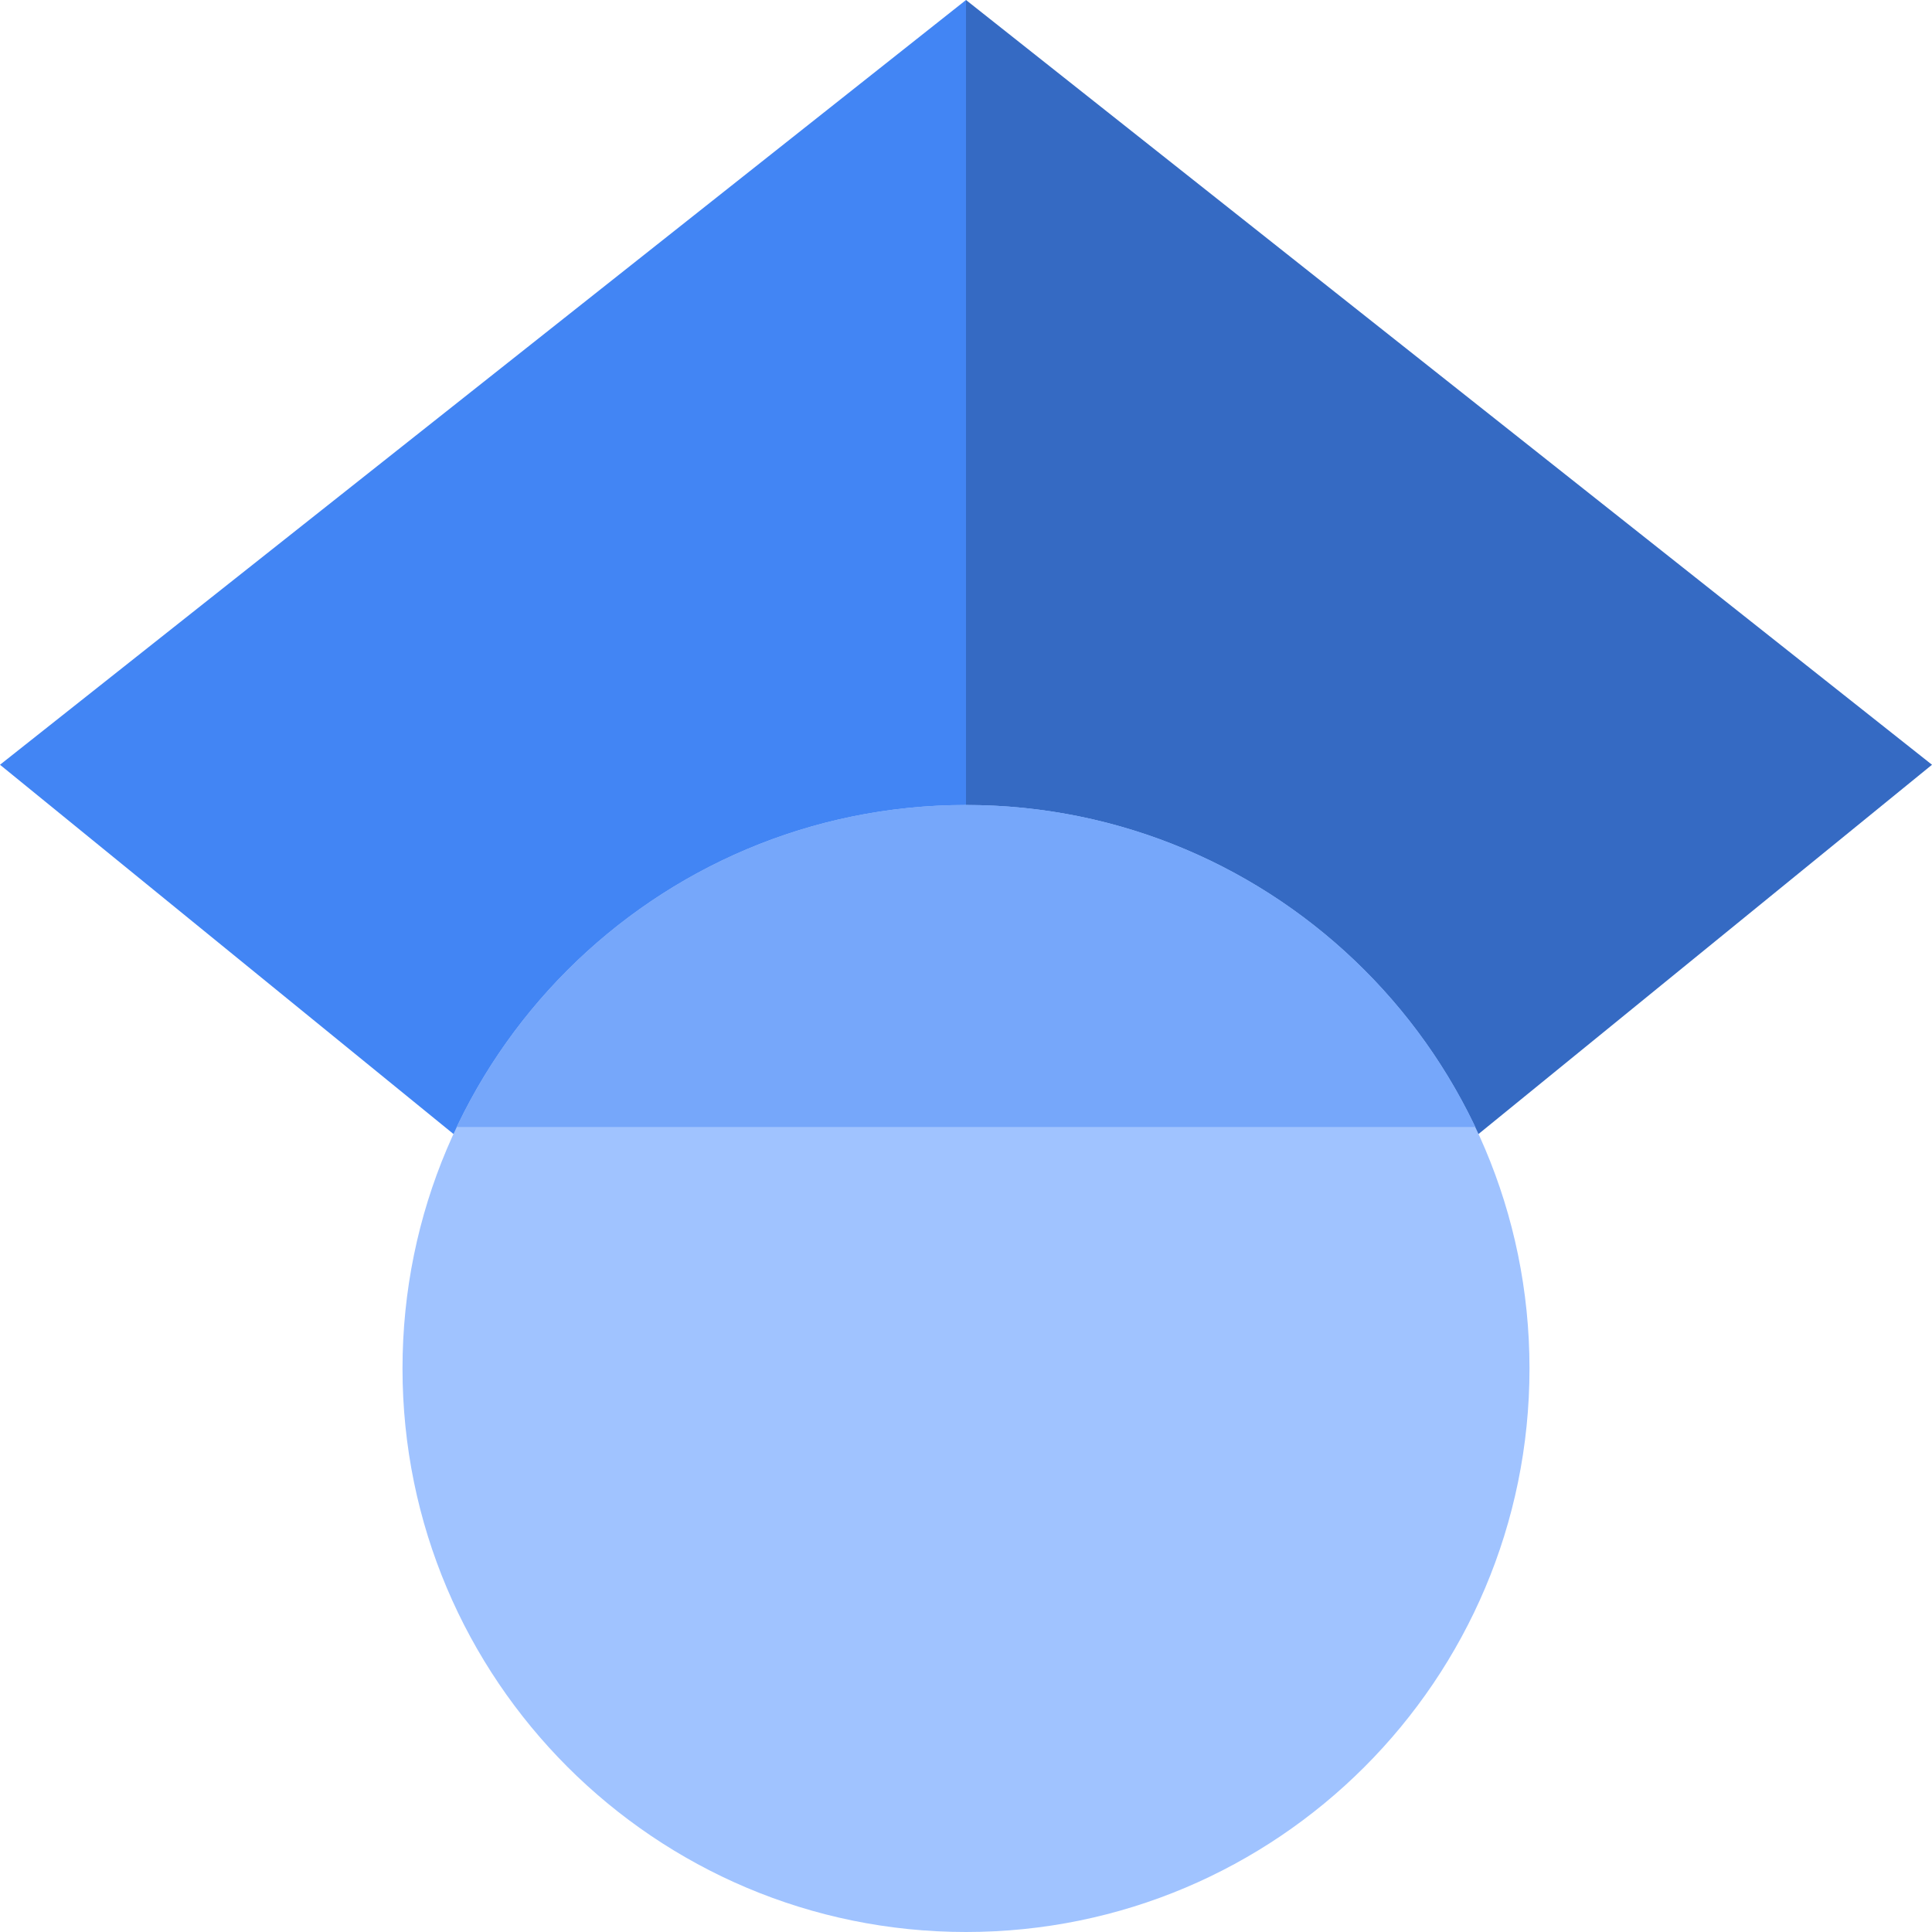
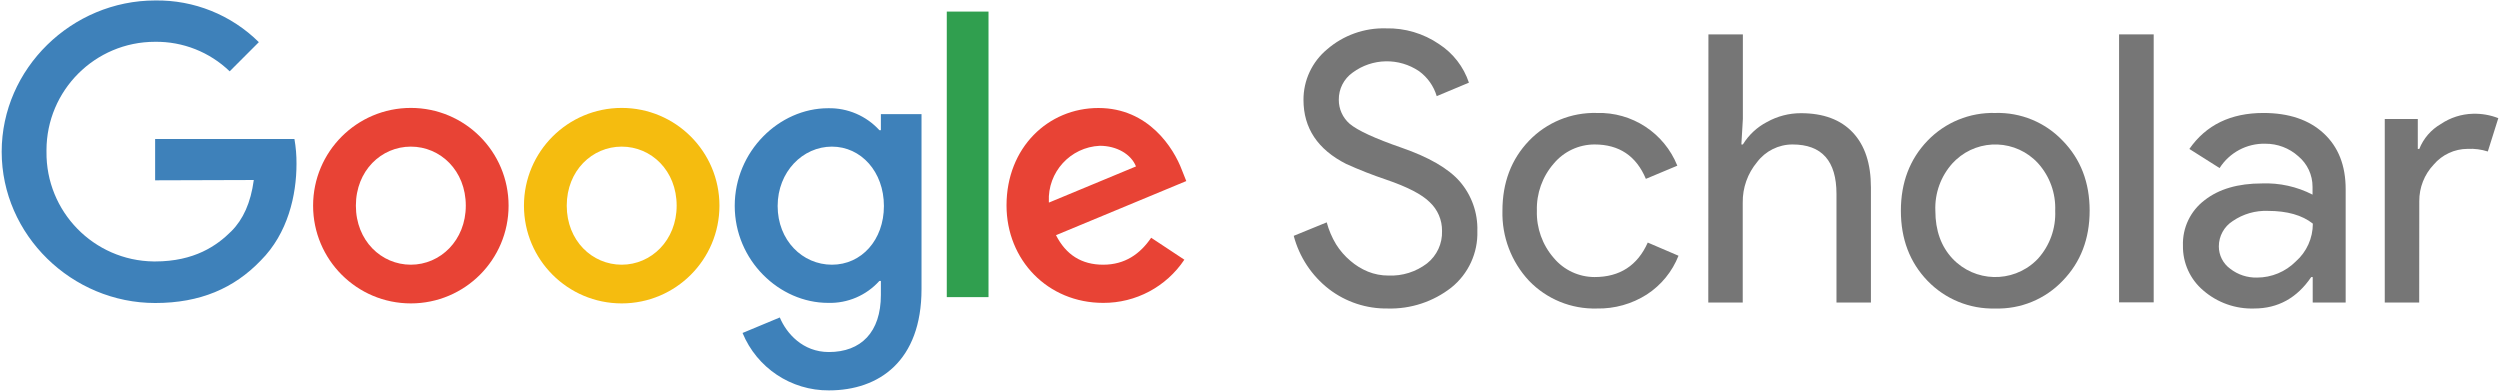
- <svg xmlns="http://www.w3.org/2000/svg" viewBox="0 0 512 512">
-   <path fill="#4285f4" d="M256 411.12L0 202.667 256 0z" />
-   <path fill="#356ac3" d="M256 411.12l256-208.453L256 0z" />
-   <circle fill="#a0c3ff" cx="256" cy="362.667" r="149.333" />
-   <path fill="#76a7fa" d="M121.037 298.667c23.968-50.453 75.392-85.334 134.963-85.334s110.995 34.881 134.963 85.334H121.037z" />
+ <svg xmlns="http://www.w3.org/2000/svg" version="1.1" width="742pt" height="116pt" viewBox="0 0 742 116">
+   <defs>
+     <clipPath id="clip_0">
+       <path transform="matrix(1,0,0,-1,0,116)" d="M0 0H742V116H0Z" />
+     </clipPath>
+     <clipPath id="clip_1">
+       <path transform="matrix(1,0,0,-1,-29,458)" d="M0 0H800V800H0Z" />
+     </clipPath>
+     <clipPath id="clip_2">
+       <path transform="matrix(1,0,0,-1,-29,458)" d="M0 800H800V0H0Z" />
+     </clipPath>
+   </defs>
+   <g clip-path="url(#clip_0)">
+     <g clip-path="url(#clip_1)">
+       <g id="layer_1" data-name="Layer">
+         <g clip-path="url(#clip_2)">
+           <path transform="matrix(1,0,0,-1,138.2485,61.04001)" d="M0 0C0 10.43-7.549 17.523-16.311 17.523-25.072 17.523-32.622 10.404-32.622 0-32.622-10.404-25.072-17.523-16.311-17.523-7.549-17.523 0-10.301 0 0M12.699 0C12.699-16.021-.289-29.01-16.311-29.01-32.333-29.01-45.321-16.021-45.321 0-45.321 16.021-32.333 29.01-16.311 29.01-.289 29.01 12.699 16.021 12.699 0" fill="#e84335" />
+           <path transform="matrix(1,0,0,-1,200.832,61.04001)" d="M0 0C0 10.43-7.549 17.523-16.311 17.523-25.073 17.523-32.622 10.404-32.622 0-32.622-10.404-25.073-17.523-16.311-17.523-7.549-17.523 0-10.301 0 0M12.699 0C12.699-16.021-.289-29.01-16.311-29.01-32.333-29.01-45.321-16.021-45.321 0-45.321 16.021-32.333 29.01-16.311 29.01-.289 29.01 12.699 16.021 12.699 0" fill="#f5bc0f" />
+           <path transform="matrix(1,0,0,-1,262.3462,61.1445)" d="M0 0C0 10.183-6.793 17.627-15.438 17.627-24.082 17.627-31.54 10.183-31.54 0-31.54-10.183-24.199-17.419-15.424-17.419-6.649-17.419 0-10.078 0 0M11.161 27.276V-24.643C11.161-45.999-1.434-54.722-16.324-54.722-27.542-54.793-37.681-48.052-41.957-37.681L-30.9-33.078C-28.932-37.785-24.108-43.339-16.337-43.339-6.806-43.339-.9-37.459-.9-26.39V-22.23H-1.343C-5.213-26.537-10.784-28.922-16.572-28.749-31.031-28.749-44.278-16.154-44.278 .052-44.278 16.259-31.07 29.023-16.572 29.023-10.793 29.148-5.242 26.771-1.343 22.504H-.9V27.263H11.161Z" fill="#3e81ba" />
+           <path transform="matrix(1,0,0,-1,-29,458)" d="M322.39 369.814H310.004V454.562H322.39Z" fill="#309f4f" />
+           <path transform="matrix(1,0,0,-1,311.3179,60.1279)" d="M0 0 25.841 10.731C24.42 14.342 20.144 16.859 15.111 16.859 6.357 16.46-.417 9.04-.018 .285-.013 .182-.007 .078 0-.025ZM30.34-10.431 40.196-16.949C34.829-24.999 25.777-29.813 16.102-29.766-.326-29.766-12.582-17.066-12.582-.847-12.582 16.35-.209 28.072 14.694 28.072 29.597 28.072 37.042 16.128 39.466 9.675L40.77 6.389 2.099-9.674C5.059-15.476 9.661-18.436 16.115-18.436 22.569-18.436 27.067-15.254 30.353-10.431Z" fill="#e84335" />
+           <path transform="matrix(1,0,0,-1,46.0425,53.51709)" d="M0 0V12.269H41.344C41.774 9.824 41.979 7.345 41.957 4.863 41.957-4.342 39.44-15.724 31.331-23.821 23.443-32.035 13.364-36.416 .039-36.416-24.681-36.429-45.542-16.272-45.542 8.475-45.542 33.221-24.681 53.378 .013 53.378 11.516 53.558 22.607 49.098 30.783 41.005L22.126 32.348C16.183 38.078 8.216 41.227-.039 41.109-17.825 41.111-32.245 26.693-32.246 8.907-32.246 8.776-32.245 8.645-32.244 8.514-32.459-9.271-18.217-23.863-.433-24.08-.302-24.081-.17-24.082-.039-24.082 11.695-24.082 18.358-19.375 22.634-15.098 26.103-11.63 28.384-6.675 29.284 .091Z" fill="#3e81ba" />
+           <path transform="matrix(1,0,0,-1,438.4795,68.54981)" d="M0 0C.209-6.5-2.65-12.72-7.719-16.794-13.103-21.007-19.79-23.207-26.624-23.013-32.924-23.109-39.072-21.074-44.069-17.237-49.184-13.26-52.849-7.712-54.5-1.447L-44.708 2.555C-44.094 .263-43.158-1.933-41.931-3.964-40.784-5.799-39.359-7.443-37.707-8.84-36.154-10.188-34.393-11.276-32.491-12.061-30.549-12.846-28.472-13.244-26.377-13.234-22.256-13.408-18.204-12.13-14.929-9.623-12-7.306-10.35-3.732-10.483 0-10.438 3.24-11.77 6.349-14.146 8.553-16.441 10.847-20.739 13.073-27.042 15.228-31.081 16.583-35.05 18.142-38.933 19.896-47.381 24.181-51.605 30.518-51.605 38.906-51.631 44.699-49.063 50.2-44.604 53.899-39.771 58.09-33.54 60.314-27.146 60.132-21.528 60.265-16.011 58.632-11.369 55.464-7.201 52.764-4.075 48.728-2.504 44.017L-12.061 40.014C-12.943 42.982-14.775 45.58-17.276 47.406-23.269 51.475-31.177 51.318-37.003 47.015-39.626 45.166-41.167 42.141-41.123 38.932-41.137 36.203-39.961 33.604-37.902 31.813-35.529 29.805-30.379 27.445-22.452 24.694-14.524 21.943-8.618 18.605-5.177 14.642-1.684 10.578 .163 5.355 0 0" fill="#767676" />
+           <path transform="matrix(1,0,0,-1,473.9297,91.5625)" d="M0 0C-7.564-.212-14.868 2.775-20.117 8.227-25.373 13.851-28.206 21.315-28.006 29.01-28.006 37.38-25.376 44.308-20.117 49.792-14.871 55.249-7.566 58.241 0 58.033 10.46 58.347 20.004 52.099 23.899 42.387L14.564 38.476C11.713 45.282 6.637 48.685-.665 48.685-5.343 48.682-9.779 46.604-12.777 43.013-16.149 39.142-17.937 34.141-17.784 29.01-17.937 23.878-16.149 18.878-12.777 15.007-9.779 11.415-5.343 9.338-.665 9.335 6.819 9.335 12.082 12.747 15.125 19.57L24.251 15.659C22.388 10.942 19.103 6.923 14.851 4.159 10.421 1.335 5.253-.112 0 0" fill="#767676" />
+           <path transform="matrix(1,0,0,-1,507.0605,10.2041)" d="M0 0H10.222V-25.112L9.778-32.674H10.222C11.959-29.837 14.438-27.528 17.393-25.999 20.465-24.284 23.927-23.386 27.445-23.391 34.12-23.391 39.253-25.299 42.843-29.114 46.433-32.93 48.228-38.358 48.228-45.399V-79.585H38.006V-47.342C38.006-37.563 33.66-32.674 24.968-32.674 20.841-32.668 16.95-34.599 14.459-37.889 11.633-41.266 10.115-45.546 10.183-49.949V-79.585H-.04Z" fill="#767676" />
+           <path transform="matrix(1,0,0,-1,574.415,62.55271)" d="M0 0C0-5.858 1.704-10.6 5.111-14.225 11.743-21.224 22.793-21.521 29.792-14.891 30.02-14.675 30.242-14.452 30.458-14.225 33.961-10.337 35.797-5.229 35.568 0 35.78 5.195 33.945 10.265 30.458 14.121 24.006 21.12 13.101 21.563 6.102 15.111 5.759 14.794 5.428 14.464 5.111 14.121 1.619 10.268-.217 5.195 0 0M-10.234 0C-10.234 8.371-7.601 15.298-2.333 20.783 2.911 26.242 10.217 29.234 17.784 29.023 25.317 29.249 32.591 26.257 37.785 20.796 43.131 15.32 45.799 8.392 45.791 .013 45.782-8.366 43.113-15.298 37.785-20.783 32.591-26.244 25.317-29.235 17.784-29.01 10.219-29.225 2.914-26.237-2.333-20.783-7.601-15.307-10.234-8.379-10.234 0" fill="#767676" />
+           <path transform="matrix(1,0,0,-1,-29,458)" d="M668.215 368.263H657.942V447.796H668.215Z" fill="#767676" />
+           <path transform="matrix(1,0,0,-1,658.5508,73.11331)" d="M0 0C-.011-2.638 1.251-5.119 3.39-6.663 5.661-8.423 8.471-9.344 11.344-9.271 15.66-9.266 19.797-7.544 22.843-4.485 26.064-1.645 27.907 2.445 27.902 6.74 24.721 9.261 20.274 10.521 14.563 10.521 10.854 10.664 7.196 9.607 4.133 7.51 1.562 5.878 .003 3.045 0 0M13.234 39.583C20.796 39.583 26.759 37.567 31.122 33.534 35.485 29.501 37.659 23.959 37.642 16.91V-16.676H27.862V-9.114H27.419C23.195-15.338 17.545-18.449 10.47-18.449 4.959-18.626-.417-16.723-4.589-13.117-8.516-9.811-10.743-4.911-10.652 .222-10.829 5.479-8.441 10.497-4.25 13.677 0 17.015 5.698 18.67 12.804 18.67 18.009 18.872 23.178 17.727 27.811 15.346V17.68C27.824 21.179 26.275 24.501 23.586 26.741 20.896 29.158 17.398 30.483 13.781 30.457 8.31 30.587 3.167 27.848 .222 23.234L-8.748 28.905C-3.794 36.024 3.533 39.583 13.234 39.583" fill="#767676" />
+           <path transform="matrix(1,0,0,-1,718.0186,89.78909)" d="M0 0H-10.223V54.473H-.418V45.581H.025C1.263 48.694 3.514 51.299 6.414 52.974 9.228 54.876 12.525 55.935 15.919 56.025 18.502 56.104 21.074 55.66 23.481 54.721L20.365 44.825C18.43 45.446 16.397 45.711 14.368 45.607 10.492 45.596 6.815 43.891 4.303 40.939 1.52 37.997-.014 34.089 .025 30.04Z" fill="#767676" />
+         </g>
+       </g>
+     </g>
+   </g>
</svg>
